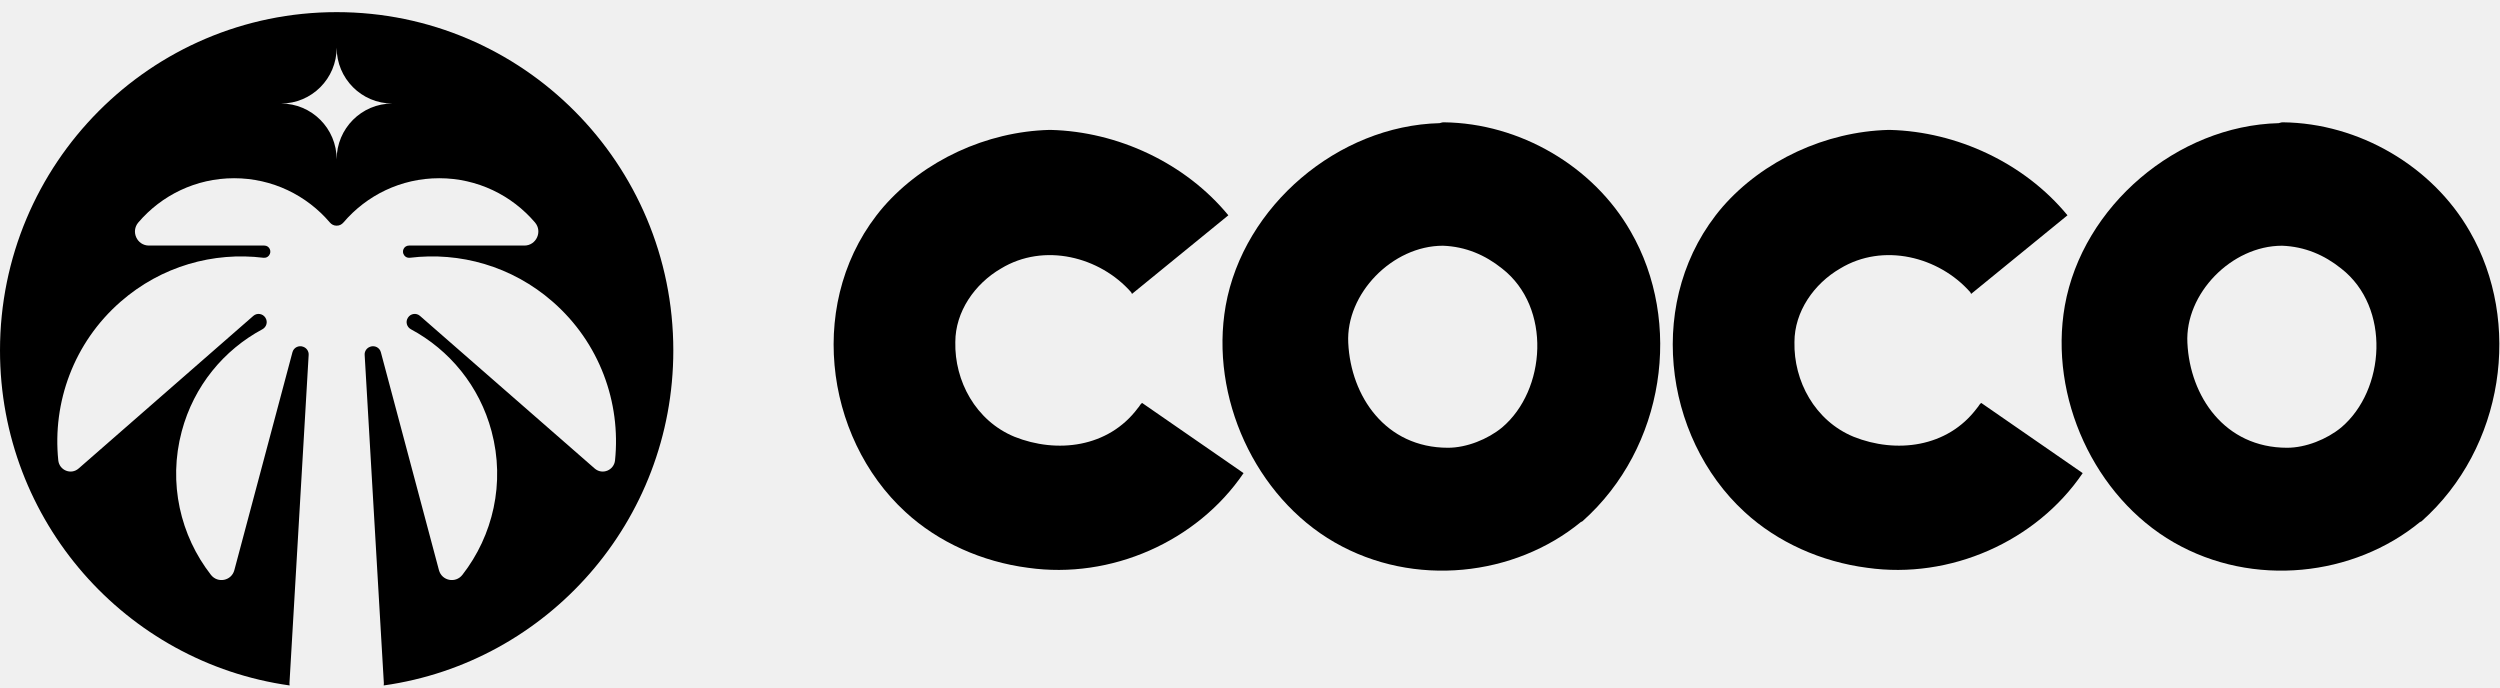
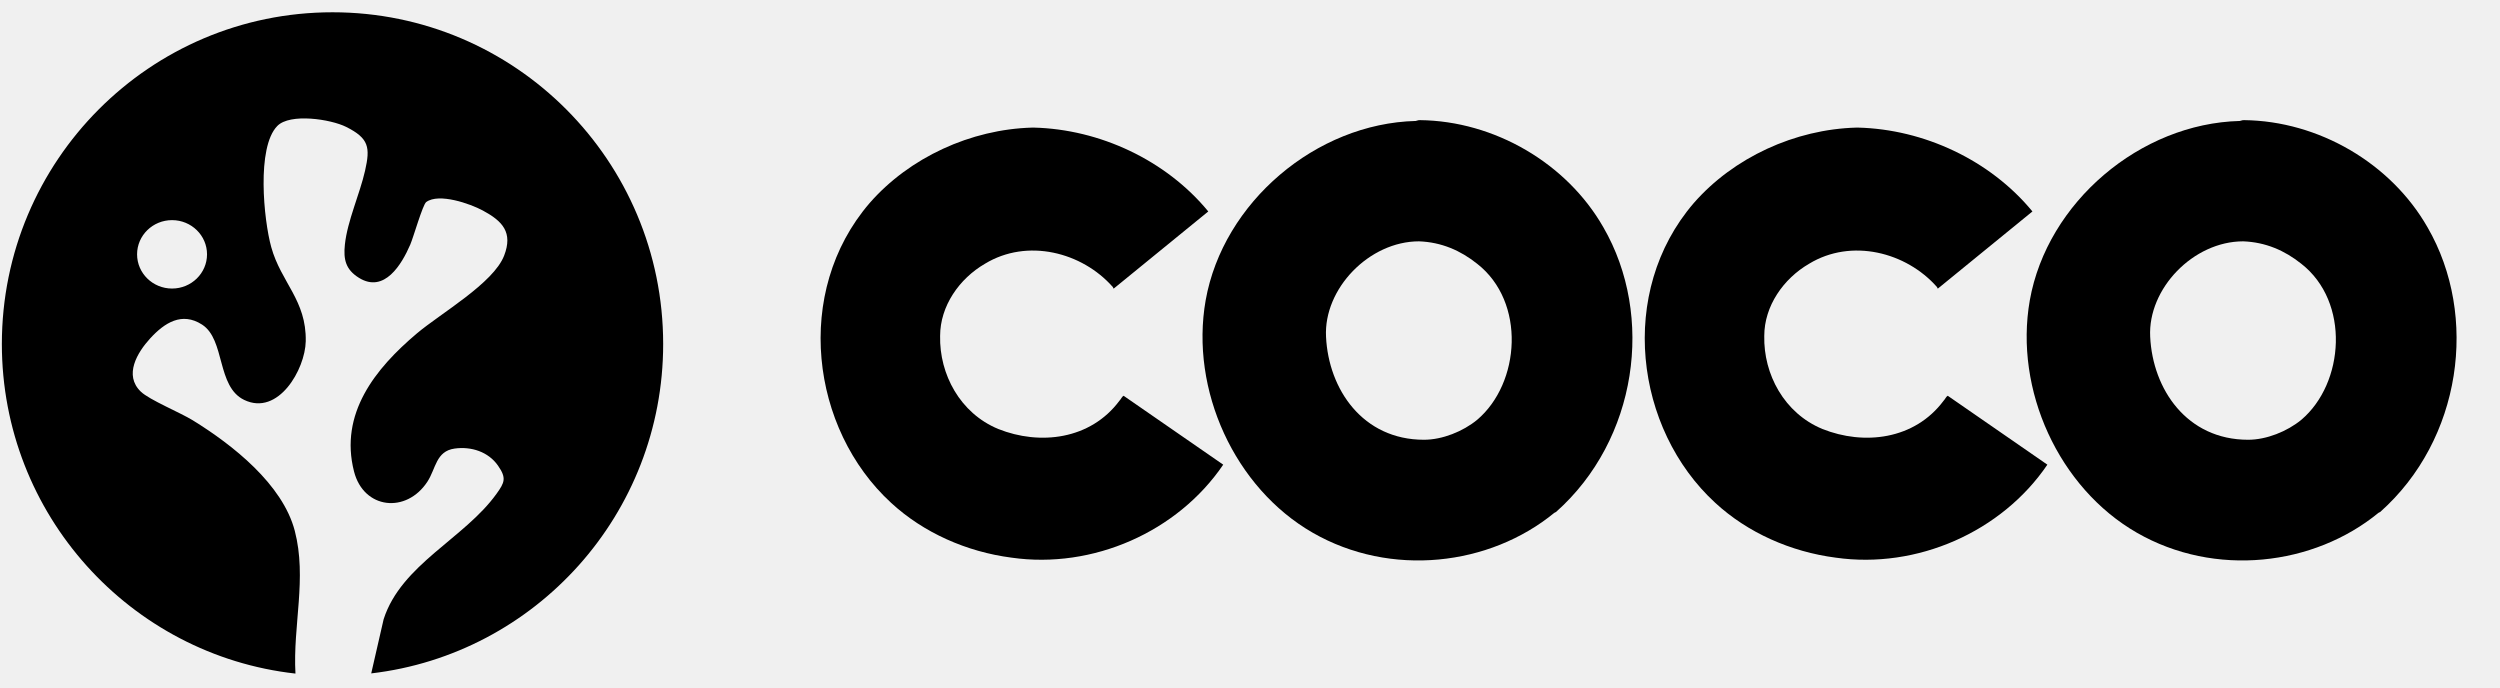
- <svg xmlns="http://www.w3.org/2000/svg" width="1200" height="330" viewBox="0 0 1200 330" fill="none">
-   <path d="M546.193 195.853C547.004 195.041 547.41 193.824 548.222 193.418L596.911 227.095C574.595 259.961 533.209 278.22 493.445 272.539C471.535 269.699 450.436 260.367 434.612 245.76C395.254 209.648 386.734 142.699 424.062 99.284C443.538 76.968 473.564 63.173 503.589 62.361C503.589 62.361 503.995 62.361 504.401 62.361C536.455 63.173 568.915 78.185 589.608 103.342L543.353 141.076L542.947 140.265C527.934 123.224 501.155 116.326 480.461 128.904C467.883 136.207 458.551 149.597 458.551 164.204C458.145 182.869 468.289 201.939 486.953 209.648C507.241 217.763 531.992 214.923 546.193 195.853Z" fill="black" />
-   <path d="M693.01 58.709C729.528 59.115 764.828 79.808 782.681 111.051C807.837 154.466 799.317 214.923 759.553 250.223L758.742 250.629C727.093 276.597 678.809 282.277 640.669 260.367C602.528 238.456 580.618 190.578 588.327 146.757C596.848 98.879 642.292 60.333 690.982 59.115C692.199 58.709 692.605 58.709 693.01 58.709ZM721.007 205.185C742.106 187.332 744.946 147.568 721.007 128.904C712.892 122.412 703.56 118.355 692.605 117.949C668.26 117.949 645.944 141.076 647.161 164.61C648.378 190.172 665.014 214.923 695.039 214.923C703.966 214.923 714.109 210.865 721.007 205.185Z" fill="black" />
-   <path d="M948.978 195.853C949.789 195.041 950.195 193.824 951.006 193.418L999.696 227.095C977.38 259.961 935.994 278.22 896.23 272.539C874.32 269.699 853.221 260.367 837.397 245.76C798.039 209.648 789.518 142.699 826.847 99.284C846.323 76.968 876.349 63.173 906.374 62.361C906.374 62.361 906.78 62.361 907.186 62.361C939.24 63.173 971.7 78.185 992.393 103.342L946.137 141.076L945.732 140.265C930.719 123.224 903.94 116.326 883.246 128.904C870.668 136.207 861.336 149.597 861.336 164.204C860.93 182.869 871.074 201.939 889.738 209.648C910.026 217.763 934.776 214.923 948.978 195.853Z" fill="black" />
-   <path d="M1095.8 58.709C1132.31 59.115 1167.61 79.808 1185.47 111.051C1210.62 154.466 1202.1 214.923 1162.34 250.223L1161.53 250.629C1129.88 276.597 1081.59 282.277 1043.45 260.367C1005.31 238.456 983.403 190.578 991.112 146.757C999.633 98.879 1045.08 60.333 1093.77 59.115C1094.98 58.709 1095.39 58.709 1095.8 58.709ZM1123.79 205.185C1144.89 187.332 1147.73 147.568 1123.79 128.904C1115.68 122.412 1106.34 118.355 1095.39 117.949C1071.04 117.949 1048.73 141.076 1049.95 164.61C1051.16 190.172 1067.8 214.923 1097.82 214.923C1106.75 214.923 1116.89 210.865 1123.79 205.185Z" fill="black" />
-   <path d="M161.596 5.824C72.347 5.824 0 78.528 0 168.215C0 250.199 60.458 317.985 139.016 329.016C138.952 328.685 138.92 328.322 138.941 327.96L148.156 170.348C148.262 168.62 147.19 167.052 145.576 166.465C145.544 166.454 145.523 166.444 145.502 166.433C143.347 165.644 140.979 166.828 140.385 169.047L112.486 273.669C111.117 278.811 104.514 280.124 101.244 275.931C86.594 257.134 80.607 231.882 87.231 207.047C93.059 185.166 107.518 167.937 125.947 158.048C127.933 156.981 128.644 154.463 127.423 152.565C127.412 152.533 127.391 152.511 127.38 152.479C126.107 150.484 123.378 150.068 121.595 151.626L37.729 224.884C34.109 228.052 28.472 225.769 27.973 220.958C25.128 193.2 35.33 164.534 57.878 144.83C77.517 127.676 102.539 120.805 126.468 123.729C127.455 123.846 128.453 123.473 129.068 122.683C129.09 122.662 129.1 122.64 129.121 122.619C130.64 120.699 129.323 117.872 126.882 117.872H71.488C65.787 117.872 62.676 111.14 66.392 106.788C77.496 93.783 93.972 85.547 112.37 85.547C130.767 85.547 147.232 93.783 158.336 106.798C158.336 106.798 158.34 106.802 158.347 106.809C159.143 107.737 160.258 108.324 161.468 108.313H161.712C162.933 108.324 164.048 107.737 164.833 106.809C164.833 106.809 164.841 106.805 164.855 106.798C175.948 93.783 192.424 85.547 210.822 85.547C229.219 85.547 245.695 93.783 256.799 106.788C260.515 111.14 257.404 117.872 251.704 117.872H196.31C193.868 117.872 192.552 120.699 194.07 122.619C194.08 122.64 194.102 122.662 194.123 122.683C194.739 123.473 195.726 123.846 196.724 123.729C220.652 120.805 245.674 127.676 265.303 144.83C287.861 164.534 298.063 193.2 295.218 220.958C294.719 225.769 289.082 228.052 285.452 224.884L201.586 151.626C199.813 150.068 197.085 150.484 195.811 152.479C195.8 152.511 195.779 152.533 195.768 152.565C194.547 154.463 195.259 156.981 197.244 158.048C215.663 167.937 230.132 185.166 235.96 207.047C242.584 231.882 236.597 257.134 221.947 275.931C218.677 280.124 212.074 278.811 210.694 273.669L182.806 169.047C182.212 166.828 179.844 165.644 177.689 166.433C177.668 166.444 177.636 166.454 177.615 166.465C175.991 167.052 174.929 168.62 175.035 170.348L184.25 327.96C184.271 328.322 184.239 328.685 184.176 329.016C262.734 317.985 323.191 250.199 323.191 168.215C323.191 78.528 250.844 5.824 161.596 5.824ZM161.596 76.501C161.596 61.693 149.642 49.692 134.918 49.692C149.653 49.692 161.596 37.679 161.596 22.883C161.596 37.69 173.539 49.692 188.273 49.692C173.539 49.692 161.596 61.704 161.596 76.501Z" fill="black" />
+ <svg xmlns="http://www.w3.org/2000/svg" width="1200" height="330" viewBox="0 0 610 168" fill="none">
+   <path d="M273.096 97.926C273.502 97.52 273.705 96.912 274.111 96.709L298.456 113.548C287.298 129.98 266.604 139.11 246.723 136.269C235.767 134.849 225.218 130.183 217.306 122.88C197.627 104.824 193.367 71.35 212.031 49.642C221.769 38.484 236.782 31.586 251.795 31.18C251.795 31.18 251.997 31.18 252.2 31.18C268.227 31.586 284.457 39.093 294.804 51.671L271.676 70.538L271.473 70.132C263.967 61.612 250.577 58.163 240.231 64.452C233.942 68.104 229.276 74.799 229.276 82.102C229.073 91.434 234.144 100.969 243.477 104.824C253.62 108.881 265.996 107.461 273.096 97.926Z" fill="#000000" />
+   <path d="M346.505 29.355C364.764 29.558 382.414 39.904 391.34 55.526C403.919 77.233 399.658 107.461 379.776 125.111L379.371 125.314C363.547 138.298 339.405 141.138 320.334 130.183C301.264 119.228 290.309 95.289 294.164 73.378C298.424 49.439 321.146 30.166 345.491 29.558C346.099 29.355 346.302 29.355 346.505 29.355ZM360.503 102.592C371.053 93.666 372.473 73.784 360.503 64.452C356.446 61.206 351.78 59.177 346.302 58.974C334.13 58.974 322.972 70.538 323.58 82.305C324.189 95.086 332.507 107.461 347.519 107.461C351.983 107.461 357.055 105.433 360.503 102.592Z" fill="#000000" />
+   <path d="M474.489 97.926C474.894 97.52 475.097 96.912 475.503 96.709L499.848 113.548C488.69 129.98 467.997 139.11 448.115 136.269C437.16 134.849 426.61 130.183 418.698 122.88C399.019 104.824 394.759 71.35 413.424 49.642C423.161 38.484 438.174 31.586 453.187 31.18C453.187 31.18 453.39 31.18 453.593 31.18C469.62 31.586 485.85 39.093 496.196 51.671L473.069 70.538L472.866 70.132C465.359 61.612 451.97 58.163 441.623 64.452C435.334 68.104 430.668 74.799 430.668 82.102C430.465 91.434 435.537 100.969 444.869 104.824C455.013 108.881 467.388 107.461 474.489 97.926Z" fill="#000000" />
+   <path d="M547.897 29.355C566.156 29.558 583.806 39.904 592.733 55.526C605.311 77.233 601.05 107.461 581.169 125.111L580.763 125.314C564.939 138.298 540.797 141.138 521.727 130.183C502.656 119.228 491.701 95.289 495.556 73.378C499.816 49.439 522.538 30.166 546.883 29.558C547.492 29.355 547.695 29.355 547.897 29.355ZM561.896 102.592C572.445 93.666 573.865 73.784 561.896 64.452C557.838 61.206 553.172 59.177 547.695 58.974C535.522 58.974 524.364 70.538 524.973 82.305C525.581 95.086 533.899 107.461 548.912 107.461C553.375 107.461 558.447 105.433 561.896 102.592Z" fill="#000000" />
+   <g clip-path="url(#clip0_9346_216)">
+     <path d="M93.292 151.316L90.258 164.555C130.424 159.855 161.6 125.611 161.6 84.054C161.6 39.29 125.424 3 80.802 3C36.179 3 0 39.29 0 84.054C0 125.746 31.382 160.082 71.744 164.6C71.086 152.878 74.596 141.291 71.58 129.722C68.614 118.351 56.43 108.737 46.667 102.716C43.538 100.789 36.069 97.728 33.96 95.707C29.742 91.668 33.107 86.117 36.254 82.683C39.739 78.885 43.989 76.134 48.933 79.327C54.63 83.007 52.432 94.461 59.221 97.728C67.551 101.735 74.119 90.256 74.258 83.403C74.461 73.361 68.223 69.038 65.826 60.38C63.987 53.74 62.195 36.028 67.305 30.785C70.413 27.599 80.371 29.119 84.141 31.012C89.725 33.815 90.038 36.031 88.757 41.701C87.466 47.426 84.422 54.001 83.821 59.782C83.444 63.385 83.992 65.855 87.253 67.886C93.487 71.768 97.745 64.526 99.793 59.785C100.579 57.966 102.841 50.004 103.698 49.374C106.792 47.096 114.435 49.774 117.543 51.451C122.391 54.06 124.912 56.815 122.743 62.45C120.143 69.212 107.251 76.551 101.401 81.49C91.211 90.092 82.441 101.091 86.058 115.217C88.423 124.452 98.861 125.555 103.993 117.694C106.07 114.514 106.063 110.25 110.637 109.613C114.705 109.046 118.887 110.403 121.238 113.78C123.354 116.821 122.871 117.888 120.875 120.668C113.019 131.611 97.602 137.921 93.296 151.312L93.292 151.316ZM41.589 70.509C36.869 70.509 33.043 66.766 33.043 62.15C33.043 57.535 36.869 53.792 41.589 53.792C46.308 53.792 50.135 57.535 50.135 62.15C50.135 66.766 46.308 70.509 41.589 70.509Z" fill="#000000" />
+   </g>
+   <defs>
+     <clipPath id="clip0_9346_216">
+       <rect width="161.6" height="161.6" fill="white" transform="translate(0 3)" />
+     </clipPath>
+   </defs>
</svg>
